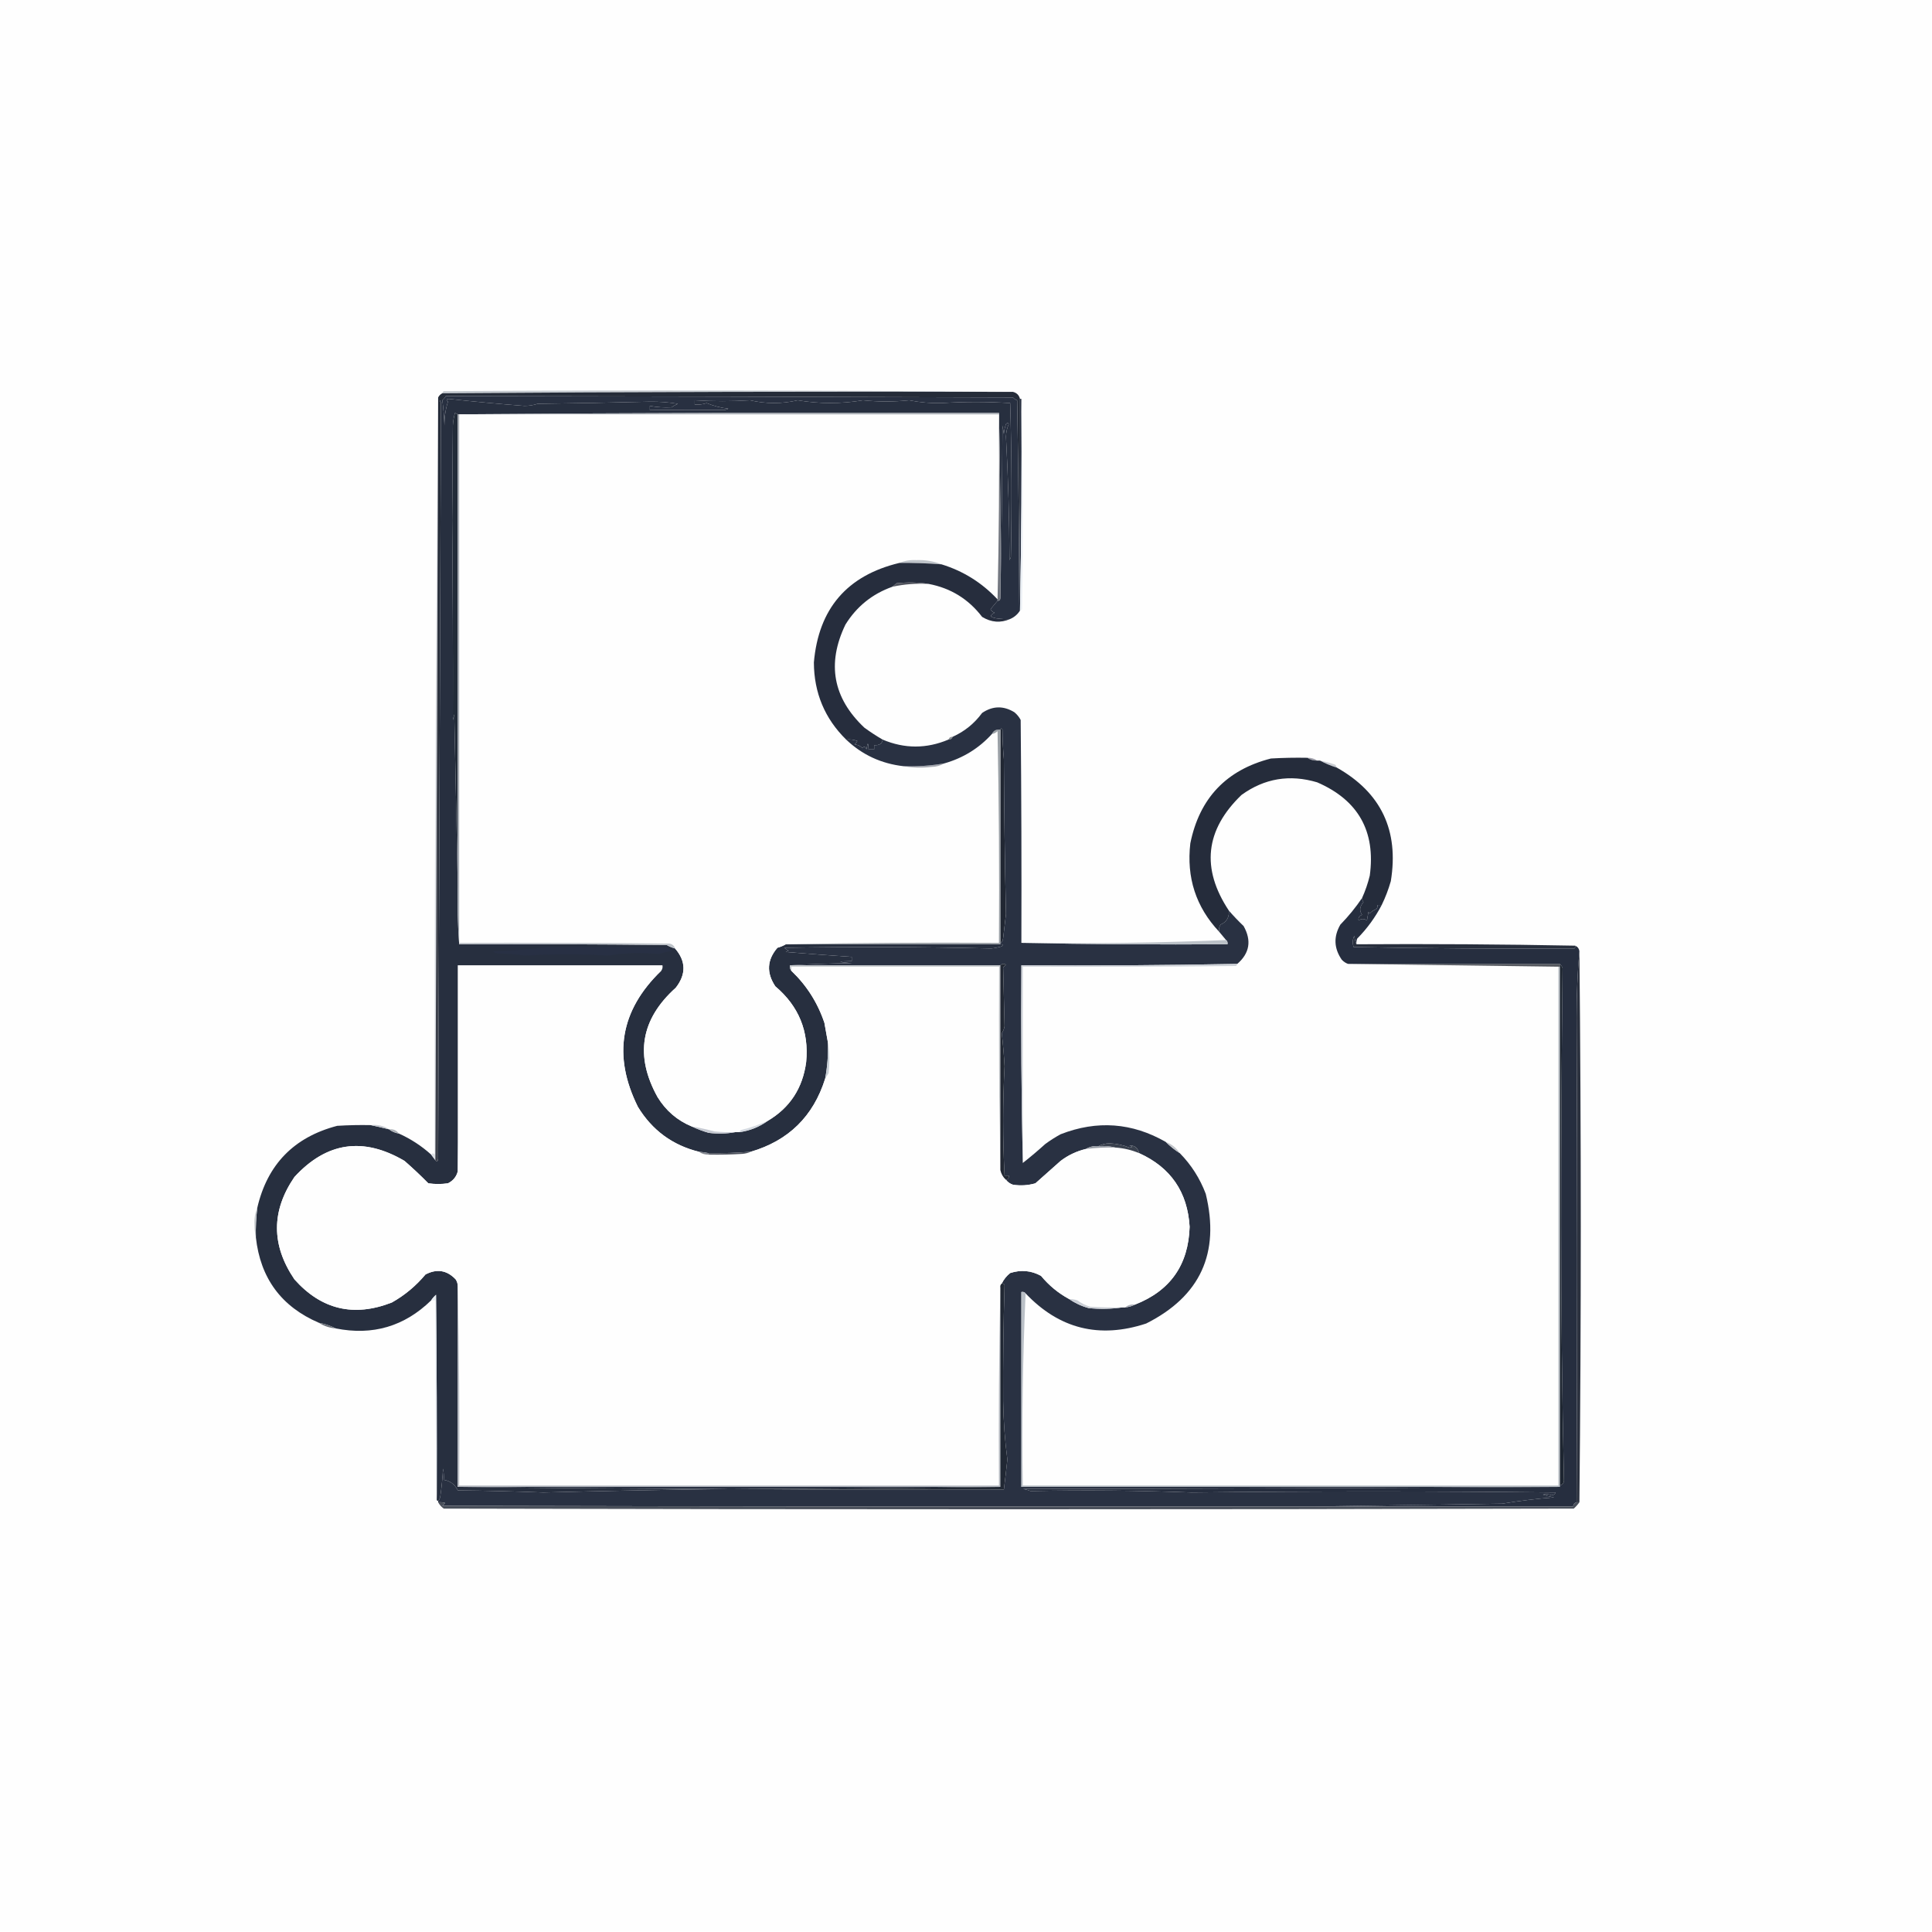
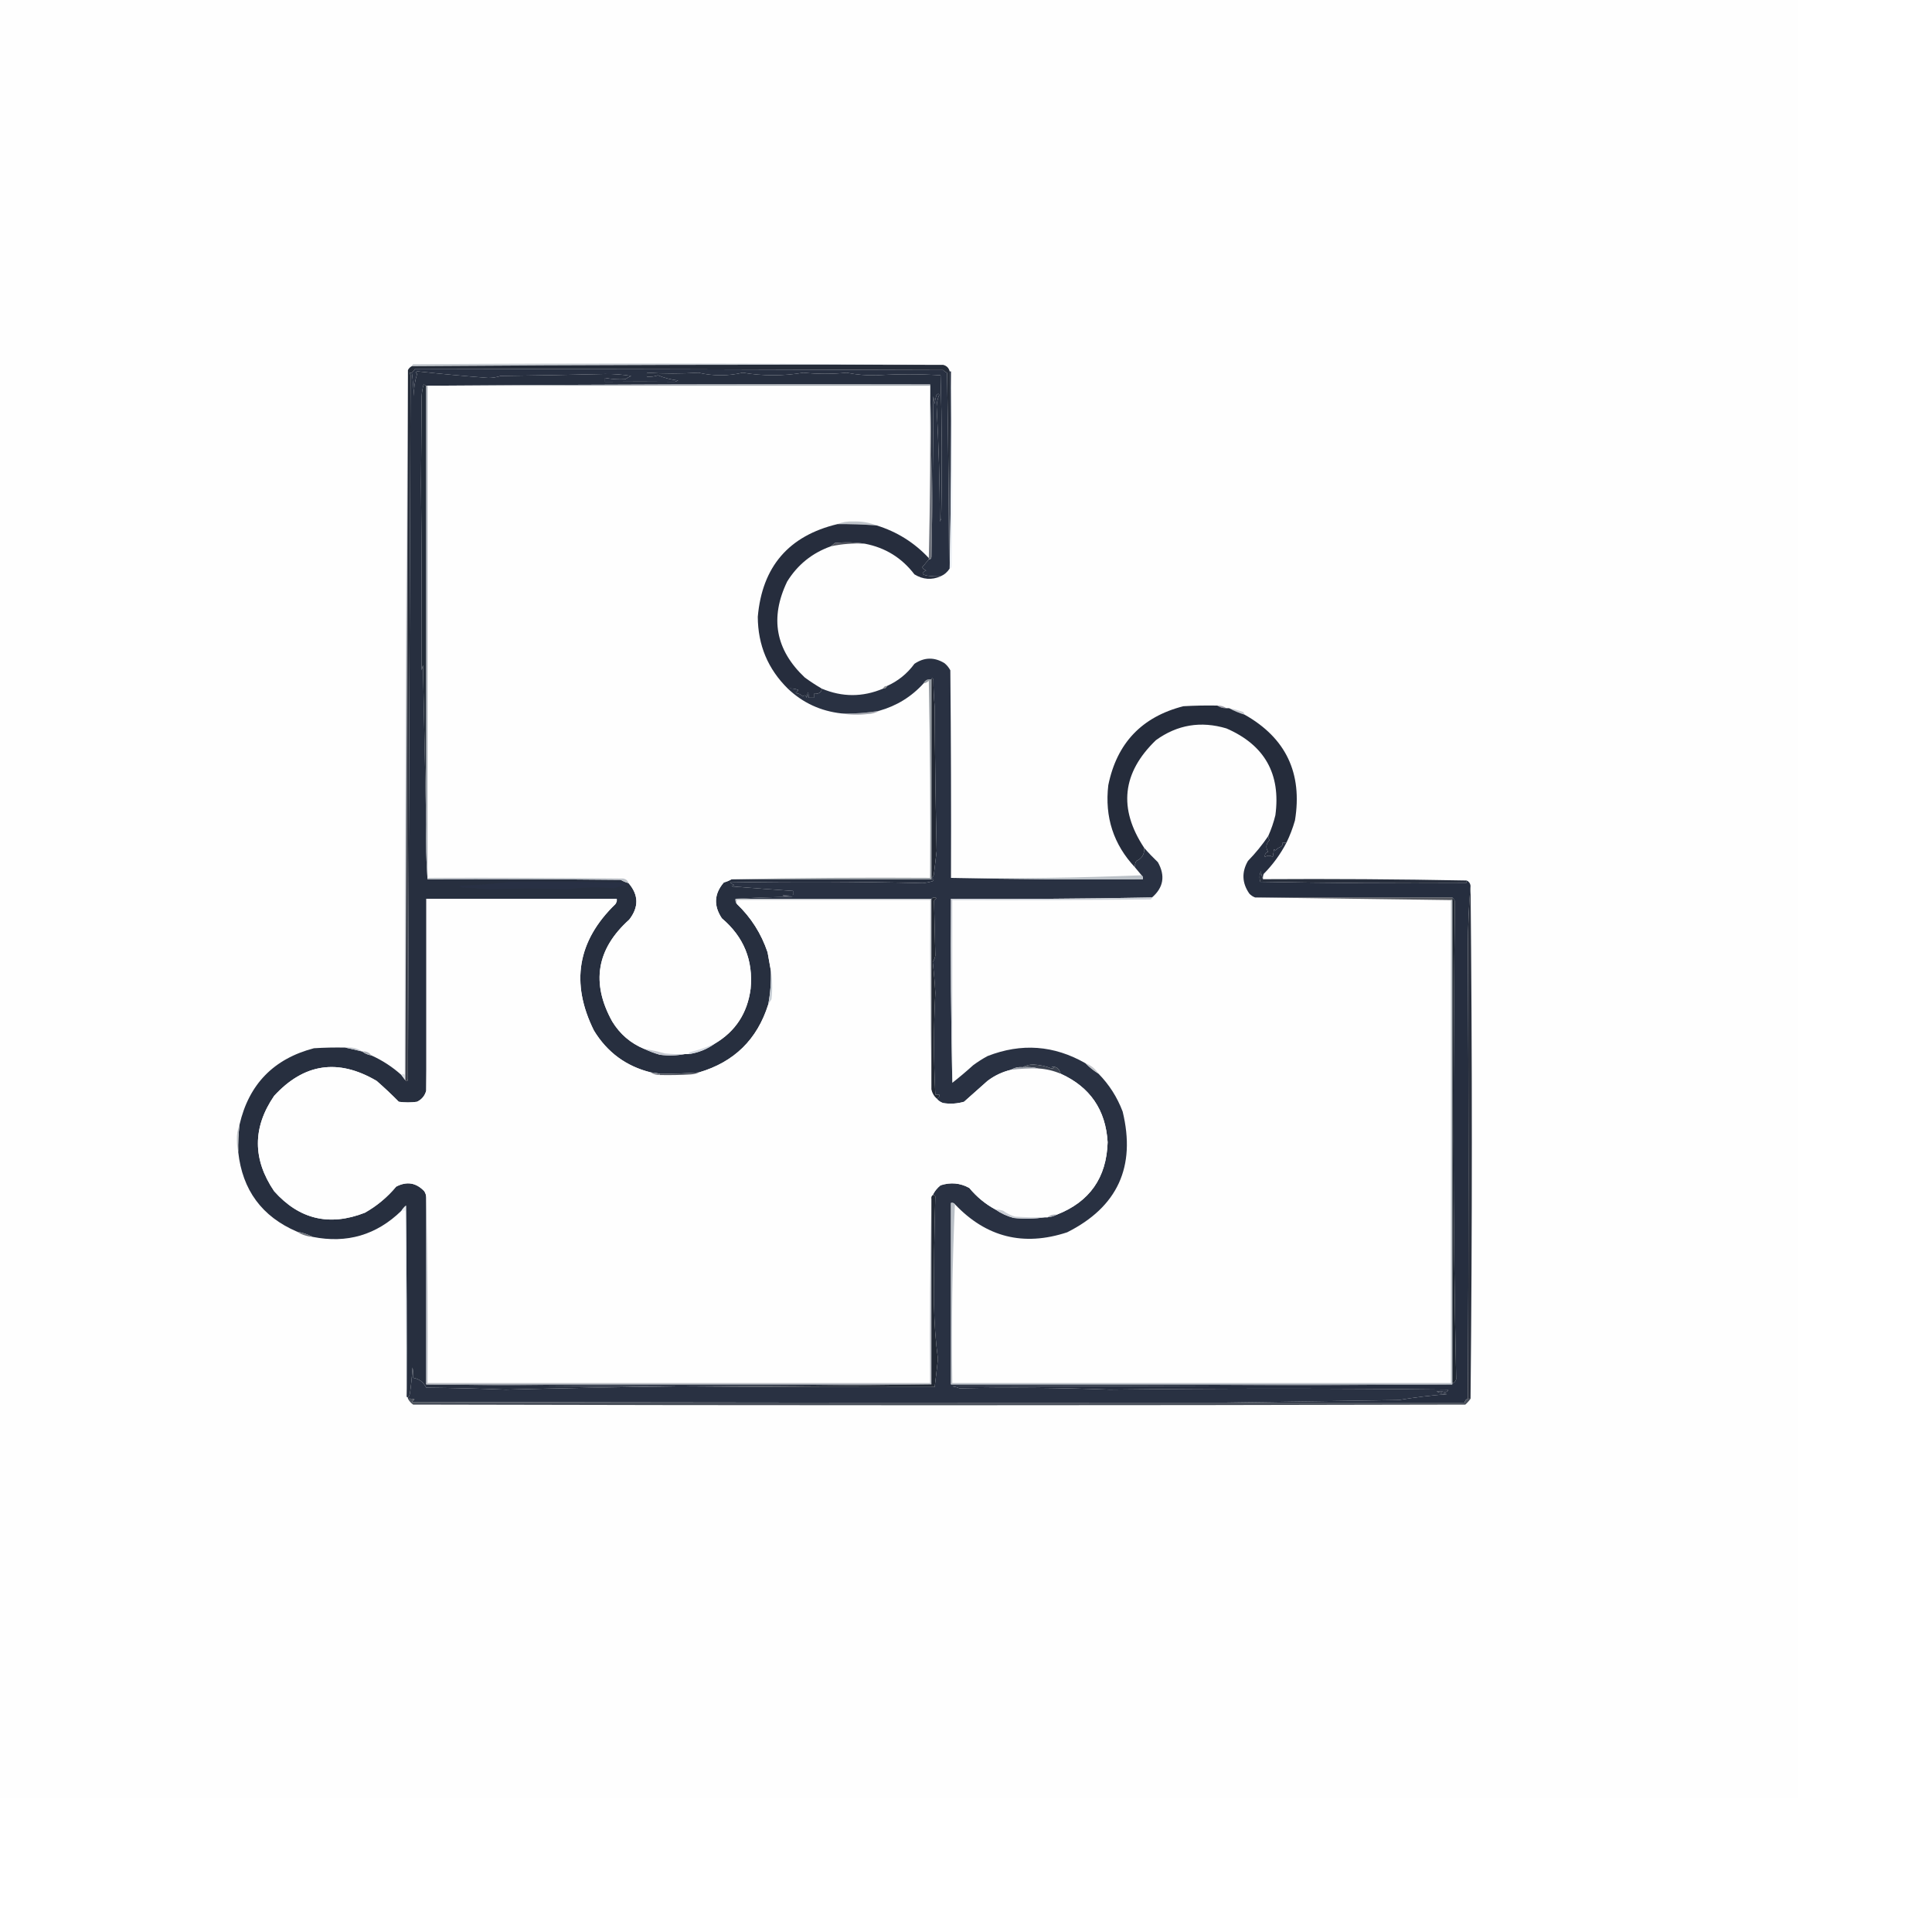
- <svg xmlns="http://www.w3.org/2000/svg" version="1.1" width="1378px" height="1378px" style="shape-rendering:geometricPrecision; text-rendering:geometricPrecision; image-rendering:optimizeQuality; fill-rule:evenodd; clip-rule:evenodd">
+ <svg xmlns="http://www.w3.org/2000/svg" version="1.1" viewBox="0 0 1480 1480" width="1480px" height="1480px" style="shape-rendering:geometricPrecision; text-rendering:geometricPrecision; image-rendering:optimizeQuality; fill-rule:evenodd; clip-rule:evenodd">
  <g>
    <path style="opacity:1" fill="#fefefe" d="M -0.5,-0.5 C 458.833,-0.5 918.167,-0.5 1377.5,-0.5C 1377.5,458.833 1377.5,918.167 1377.5,1377.5C 918.167,1377.5 458.833,1377.5 -0.5,1377.5C -0.5,918.167 -0.5,458.833 -0.5,-0.5 Z" />
  </g>
  <g>
    <path style="opacity:1" fill="#c5cad0" d="M 722.5,279.5 C 586.793,279.17 451.126,279.503 315.5,280.5C 315.611,279.883 315.944,279.383 316.5,279C 452.001,278.167 587.334,278.334 722.5,279.5 Z" />
  </g>
  <g>
    <path style="opacity:1" fill="#252c39" d="M 722.5,279.5 C 725.189,280.189 726.856,281.856 727.5,284.5C 727.667,333.834 727.5,383.168 727,432.5C 726.833,383.497 726.333,334.497 725.5,285.5C 724.328,285.081 723.328,284.415 722.5,283.5C 587.45,283.024 452.617,282.69 318,282.5C 317.302,283.691 316.469,284.691 315.5,285.5C 313.621,285.393 313.288,285.893 314.5,287C 313.834,466.931 313.167,646.764 312.5,826.5C 312.5,645.833 312.5,465.167 312.5,284.5C 312.5,284.167 312.5,283.833 312.5,283.5C 313.167,282.167 314.167,281.167 315.5,280.5C 451.126,279.503 586.793,279.17 722.5,279.5 Z" />
  </g>
  <g>
    <path style="opacity:1" fill="#283041" d="M 727.5,284.5 C 727.833,284.5 728.167,284.5 728.5,284.5C 728.824,334.875 728.491,385.209 727.5,435.5C 725.786,438.213 723.453,440.213 720.5,441.5C 717.15,441.665 713.817,441.498 710.5,441C 705.954,440.19 705.62,438.857 709.5,437C 708.09,436.632 707.09,435.799 706.5,434.5C 708.219,432.456 709.886,430.456 711.5,428.5C 712.833,428.5 713.5,427.833 713.5,426.5C 714.333,385.669 714.833,344.669 715,303.5C 715.333,305.5 715.667,307.5 716,309.5C 716.186,307.1 716.686,304.766 717.5,302.5C 718.396,301.494 719.062,301.494 719.5,302.5C 718.268,305.3 717.601,308.3 717.5,311.5C 719.083,340.808 719.916,370.141 720,399.5C 720.333,398.833 720.667,398.167 721,397.5C 721.75,360.727 721.583,324.06 720.5,287.5C 704.206,286.477 687.873,286.477 671.5,287.5C 663.73,287.686 656.064,287.019 648.5,285.5C 637.536,286.642 626.536,286.642 615.5,285.5C 599.97,288.108 584.47,288.108 569,285.5C 557.662,288.126 546.329,288.126 535,285.5C 521.742,286.341 508.575,286.341 495.5,285.5C 495.5,286.5 495.5,287.5 495.5,288.5C 498.448,288.777 501.281,288.444 504,287.5C 508.947,289.519 514.114,290.853 519.5,291.5C 518.667,291.833 517.833,292.167 517,292.5C 499.203,292.316 481.369,292.316 463.5,292.5C 463.5,291.5 463.5,290.5 463.5,289.5C 468.741,290.469 473.908,290.802 479,290.5C 480.419,289.54 481.919,288.707 483.5,288C 476.896,286.918 470.229,286.418 463.5,286.5C 436.837,287.167 410.17,287.667 383.5,288C 380.425,289.007 377.258,289.507 374,289.5C 355.961,288.123 337.961,286.456 320,284.5C 318.273,284.646 318.106,285.313 319.5,286.5C 317.775,291.95 316.942,297.616 317,303.5C 316.791,297.419 316.291,291.419 315.5,285.5C 316.469,284.691 317.302,283.691 318,282.5C 452.617,282.69 587.45,283.024 722.5,283.5C 723.328,284.415 724.328,285.081 725.5,285.5C 726.333,334.497 726.833,383.497 727,432.5C 727.5,383.168 727.667,333.834 727.5,284.5 Z" />
  </g>
  <g>
    <path style="opacity:1" fill="#272f3f" d="M 713.5,426.5 C 713.832,382.33 713.499,338.33 712.5,294.5C 583.666,294.167 454.999,294.5 326.5,295.5C 325.85,295.196 325.183,294.863 324.5,294.5C 323.679,297.447 323.179,300.447 323,303.5C 322.833,326 322.667,348.5 322.5,371C 322.955,418.363 323.121,465.863 323,513.5C 323.333,512.167 323.667,510.833 324,509.5C 324.791,550.331 325.625,590.998 326.5,631.5C 326.171,645.677 326.504,659.677 327.5,673.5C 376.834,673.333 426.168,673.5 475.5,674C 477.407,675.122 479.407,675.955 481.5,676.5C 489.309,685.559 489.476,694.893 482,704.5C 456.965,726.99 452.631,752.99 469,782.5C 474.927,792.199 483.094,799.199 493.5,803.5C 497.277,805.29 501.277,806.79 505.5,808C 512.014,808.82 518.347,808.653 524.5,807.5C 525.5,807.5 526.5,807.5 527.5,807.5C 534.907,806.456 541.573,803.789 547.5,799.5C 563.367,790.152 572.533,776.152 575,757.5C 577.091,735.679 569.758,717.679 553,703.5C 546.538,693.823 547.038,684.657 554.5,676C 556.641,675.427 558.641,674.594 560.5,673.5C 611.5,673.5 662.5,673.5 713.5,673.5C 715.379,673.393 715.712,673.893 714.5,675C 712.047,675.738 709.547,676.238 707,676.5C 657.847,675.35 608.68,675.183 559.5,676C 560.328,676.915 561.328,677.581 562.5,678C 561.833,678.333 561.167,678.667 560.5,679C 576.17,680.28 591.837,681.447 607.5,682.5C 607.5,683.5 607.5,684.5 607.5,685.5C 596.854,685.671 596.854,686.171 607.5,687C 592.661,687.169 577.994,687.669 563.5,688.5C 563.232,690.099 563.566,691.432 564.5,692.5C 575.345,702.841 583.178,715.174 588,729.5C 588.837,734.18 589.671,738.846 590.5,743.5C 590.809,752.257 590.142,760.924 588.5,769.5C 580.093,796.24 562.427,813.573 535.5,821.5C 525.521,822.296 515.521,822.629 505.5,822.5C 503.194,822.007 500.861,821.674 498.5,821.5C 479.666,816.823 465.166,806.156 455,789.5C 436.868,753.009 442.368,720.675 471.5,692.5C 472.434,691.432 472.768,690.099 472.5,688.5C 423.833,688.5 375.167,688.5 326.5,688.5C 326.5,737.5 326.5,786.5 326.5,835.5C 325.476,839.362 323.143,842.195 319.5,844C 314.833,844.667 310.167,844.667 305.5,844C 300.057,838.47 294.391,833.137 288.5,828C 259.078,810.714 232.911,814.548 210,839.5C 193.433,863.725 193.433,888.058 210,912.5C 229.221,934.096 252.388,939.596 279.5,929C 288.67,923.838 296.67,917.171 303.5,909C 311.613,904.787 318.779,905.954 325,912.5C 326.009,914.025 326.509,915.692 326.5,917.5C 326.5,965.167 326.5,1012.83 326.5,1060.5C 390.665,1061.33 454.999,1061.83 519.5,1062C 475.487,1062.54 431.487,1063.38 387.5,1064.5C 367.18,1063.71 346.847,1063.21 326.5,1063C 324.418,1058.74 321.085,1056.24 316.5,1055.5C 316.664,1052.81 316.497,1050.15 316,1047.5C 315.639,1054.2 314.972,1060.87 314,1067.5C 313.768,1068.74 313.268,1069.74 312.5,1070.5C 311.833,1070.5 311.5,1070.17 311.5,1069.5C 311.667,1020.83 311.5,972.166 311,923.5C 309.624,924.705 308.458,926.038 307.5,927.5C 288.427,946.077 265.76,952.744 239.5,947.5C 235.767,945.589 231.767,944.256 227.5,943.5C 200.679,931.997 185.679,911.663 182.5,882.5C 182.326,875.465 182.659,868.465 183.5,861.5C 190.651,830.566 209.651,811.066 240.5,803C 248.493,802.5 256.493,802.334 264.5,802.5C 268.755,803.402 273.089,804.402 277.5,805.5C 279.509,807.065 281.843,808.065 284.5,808.5C 292.977,812.32 300.643,817.32 307.5,823.5C 308.5,824.833 309.5,826.167 310.5,827.5C 311.623,828.757 312.289,828.424 312.5,826.5C 313.167,646.764 313.834,466.931 314.5,287C 313.288,285.893 313.621,285.393 315.5,285.5C 316.291,291.419 316.791,297.419 317,303.5C 316.942,297.616 317.775,291.95 319.5,286.5C 318.106,285.313 318.273,284.646 320,284.5C 337.961,286.456 355.961,288.123 374,289.5C 377.258,289.507 380.425,289.007 383.5,288C 410.17,287.667 436.837,287.167 463.5,286.5C 470.229,286.418 476.896,286.918 483.5,288C 481.919,288.707 480.419,289.54 479,290.5C 473.908,290.802 468.741,290.469 463.5,289.5C 463.5,290.5 463.5,291.5 463.5,292.5C 481.369,292.316 499.203,292.316 517,292.5C 517.833,292.167 518.667,291.833 519.5,291.5C 514.114,290.853 508.947,289.519 504,287.5C 501.281,288.444 498.448,288.777 495.5,288.5C 495.5,287.5 495.5,286.5 495.5,285.5C 508.575,286.341 521.742,286.341 535,285.5C 546.329,288.126 557.662,288.126 569,285.5C 584.47,288.108 599.97,288.108 615.5,285.5C 626.536,286.642 637.536,286.642 648.5,285.5C 656.064,287.019 663.73,287.686 671.5,287.5C 687.873,286.477 704.206,286.477 720.5,287.5C 721.583,324.06 721.75,360.727 721,397.5C 720.667,398.167 720.333,398.833 720,399.5C 719.916,370.141 719.083,340.808 717.5,311.5C 717.601,308.3 718.268,305.3 719.5,302.5C 719.062,301.494 718.396,301.494 717.5,302.5C 716.686,304.766 716.186,307.1 716,309.5C 715.667,307.5 715.333,305.5 715,303.5C 714.833,344.669 714.333,385.669 713.5,426.5 Z" />
  </g>
  <g>
    <path style="opacity:1" fill="#fefefe" d="M 712.5,295.5 C 712.832,339.67 712.499,383.67 711.5,427.5C 700.342,415.593 687.009,407.259 671.5,402.5C 665.84,400.239 659.84,399.239 653.5,399.5C 649.203,399.278 645.203,399.945 641.5,401.5C 604.172,410.452 583.839,434.118 580.5,472.5C 580.6,494.169 588.267,512.503 603.5,527.5C 614.941,538.384 628.608,544.717 644.5,546.5C 650.987,547.654 657.654,547.821 664.5,547C 667.851,546.943 670.851,546.109 673.5,544.5C 686.937,540.695 698.27,533.695 707.5,523.5C 709.044,523.297 710.378,522.63 711.5,521.5C 712.5,571.829 712.833,622.162 712.5,672.5C 661.664,672.168 610.997,672.501 560.5,673.5C 558.641,674.594 556.641,675.427 554.5,676C 547.038,684.657 546.538,693.823 553,703.5C 569.758,717.679 577.091,735.679 575,757.5C 572.533,776.152 563.367,790.152 547.5,799.5C 541.409,802.204 535.076,804.371 528.5,806C 527.944,806.383 527.611,806.883 527.5,807.5C 526.5,807.5 525.5,807.5 524.5,807.5C 519.489,807.666 514.489,807.499 509.5,807C 504.239,805.538 498.906,804.372 493.5,803.5C 483.094,799.199 474.927,792.199 469,782.5C 452.631,752.99 456.965,726.99 482,704.5C 489.476,694.893 489.309,685.559 481.5,676.5C 480.884,674.583 479.55,673.416 477.5,673C 427.501,672.5 377.501,672.333 327.5,672.5C 327.5,546.833 327.5,421.167 327.5,295.5C 455.833,295.5 584.167,295.5 712.5,295.5 Z" />
  </g>
  <g>
    <path style="opacity:1" fill="#71757e" d="M 712.5,294.5 C 713.499,338.33 713.832,382.33 713.5,426.5C 713.5,427.833 712.833,428.5 711.5,428.5C 711.5,428.167 711.5,427.833 711.5,427.5C 712.499,383.67 712.832,339.67 712.5,295.5C 712.5,295.167 712.5,294.833 712.5,294.5 Z" />
  </g>
  <g>
    <path style="opacity:1" fill="#dcdfe4" d="M 312.5,283.5 C 312.5,283.833 312.5,284.167 312.5,284.5C 311.833,465.5 311.167,646.5 310.5,827.5C 309.5,826.167 308.5,824.833 307.5,823.5C 308.397,822.402 309.23,822.402 310,823.5C 309.834,643.164 310.668,463.164 312.5,283.5 Z" />
  </g>
  <g>
    <path style="opacity:1" fill="#3b3f4a" d="M 312.5,284.5 C 312.5,465.167 312.5,645.833 312.5,826.5C 312.289,828.424 311.623,828.757 310.5,827.5C 311.167,646.5 311.833,465.5 312.5,284.5 Z" />
  </g>
  <g>
    <path style="opacity:1" fill="#232c39" d="M 326.5,295.5 C 326.5,407.5 326.5,519.5 326.5,631.5C 325.625,590.998 324.791,550.331 324,509.5C 323.667,510.833 323.333,512.167 323,513.5C 323.121,465.863 322.955,418.363 322.5,371C 322.667,348.5 322.833,326 323,303.5C 323.179,300.447 323.679,297.447 324.5,294.5C 325.183,294.863 325.85,295.196 326.5,295.5 Z" />
  </g>
  <g>
    <path style="opacity:1" fill="#bfc4ca" d="M 671.5,402.5 C 661.518,401.743 651.518,401.41 641.5,401.5C 645.203,399.945 649.203,399.278 653.5,399.5C 659.84,399.239 665.84,400.239 671.5,402.5 Z" />
  </g>
  <g>
    <path style="opacity:1" fill="#ecf0f5" d="M 728.5,284.5 C 729.665,334.332 729.832,384.332 729,434.5C 728.617,435.056 728.117,435.389 727.5,435.5C 728.491,385.209 728.824,334.875 728.5,284.5 Z" />
  </g>
  <g>
    <path style="opacity:1" fill="#262d3d" d="M 641.5,401.5 C 651.518,401.41 661.518,401.743 671.5,402.5C 687.009,407.259 700.342,415.593 711.5,427.5C 711.5,427.833 711.5,428.167 711.5,428.5C 709.886,430.456 708.219,432.456 706.5,434.5C 707.09,435.799 708.09,436.632 709.5,437C 705.62,438.857 705.954,440.19 710.5,441C 713.817,441.498 717.15,441.665 720.5,441.5C 713.7,444.475 707.033,443.975 700.5,440C 690.827,427.33 678.16,419.497 662.5,416.5C 655.011,415.344 647.345,415.178 639.5,416C 638.429,416.852 637.429,417.685 636.5,418.5C 622.176,423.579 611.009,432.579 603,445.5C 589.593,473.357 594.093,497.857 616.5,519C 620.739,522.09 625.072,524.923 629.5,527.5C 629.302,530.374 627.302,531.707 623.5,531.5C 623.5,532.5 623.5,533.5 623.5,534.5C 622.167,534.5 620.833,534.5 619.5,534.5C 619.318,529.206 618.818,529.206 618,534.5C 617.395,532.519 616.395,532.185 615,533.5C 613.56,531.954 611.727,531.121 609.5,531C 610.357,530.311 611.023,529.478 611.5,528.5C 608.914,527.52 606.247,527.187 603.5,527.5C 588.267,512.503 580.6,494.169 580.5,472.5C 583.839,434.118 604.172,410.452 641.5,401.5 Z" />
  </g>
  <g>
    <path style="opacity:1" fill="#4f525c" d="M 662.5,416.5 C 653.68,415.998 645.014,416.664 636.5,418.5C 637.429,417.685 638.429,416.852 639.5,416C 647.345,415.178 655.011,415.344 662.5,416.5 Z" />
  </g>
  <g>
    <path style="opacity:1" fill="#8b8e93" d="M 679.5,525.5 C 679.027,526.906 678.027,527.573 676.5,527.5C 676.973,526.094 677.973,525.427 679.5,525.5 Z" />
  </g>
  <g>
    <path style="opacity:1" fill="#a6abb2" d="M 712.5,294.5 C 712.5,294.833 712.5,295.167 712.5,295.5C 584.167,295.5 455.833,295.5 327.5,295.5C 327.5,421.167 327.5,546.833 327.5,672.5C 327.5,672.833 327.5,673.167 327.5,673.5C 326.504,659.677 326.171,645.677 326.5,631.5C 326.5,519.5 326.5,407.5 326.5,295.5C 454.999,294.5 583.666,294.167 712.5,294.5 Z" />
  </g>
  <g>
    <path style="opacity:1" fill="#9d9da8" d="M 932.5,540.5 C 935.152,540.41 937.485,541.076 939.5,542.5C 936.848,542.59 934.515,541.924 932.5,540.5 Z" />
  </g>
  <g>
    <path style="opacity:1" fill="#c9ccd2" d="M 941.5,542.5 C 945.226,543.191 948.893,544.191 952.5,545.5C 952.863,546.183 953.196,546.85 953.5,547.5C 949.261,546.204 945.261,544.538 941.5,542.5 Z" />
  </g>
  <g>
    <path style="opacity:1" fill="#a4a7af" d="M 673.5,544.5 C 670.851,546.109 667.851,546.943 664.5,547C 657.654,547.821 650.987,547.654 644.5,546.5C 654.248,546.812 663.915,546.145 673.5,544.5 Z" />
  </g>
  <g>
    <path style="opacity:1" fill="#fefefe" d="M 971.5,640.5 C 966.954,647.225 961.788,653.558 956,659.5C 951.073,668.04 951.406,676.373 957,684.5C 958.271,685.883 959.771,686.883 961.5,687.5C 1011.5,688.167 1061.5,688.833 1111.5,689.5C 1111.5,812.833 1111.5,936.167 1111.5,1059.5C 984.167,1059.5 856.833,1059.5 729.5,1059.5C 728.838,1013.49 729.505,967.821 731.5,922.5C 755.462,947.824 784.129,954.991 817.5,944C 856.118,924.588 870.285,893.754 860,851.5C 855.832,840.482 849.665,830.816 841.5,822.5C 839.037,818.7 835.704,816.033 831.5,814.5C 807.449,800.708 782.449,798.875 756.5,809C 752.664,811.084 748.997,813.417 745.5,816C 740.274,820.734 734.941,825.234 729.5,829.5C 729.5,782.833 729.5,736.167 729.5,689.5C 780.168,689.667 830.834,689.5 881.5,689C 882.056,688.617 882.389,688.117 882.5,687.5C 891.308,679.879 892.808,670.879 887,660.5C 883.268,656.938 879.768,653.271 876.5,649.5C 856.579,619.456 859.579,591.956 885.5,567C 901.884,555.156 919.884,552.156 939.5,558C 968.771,570.709 981.271,592.875 977,624.5C 975.656,630.033 973.823,635.366 971.5,640.5 Z" />
  </g>
  <g>
    <path style="opacity:1" fill="#212733" d="M 713.5,672.5 C 713.5,621.833 713.5,571.167 713.5,520.5C 713.81,519.262 714.31,519.262 715,520.5C 715.053,527.34 715.386,534.34 716,541.5C 716.189,578.347 716.689,615.181 717.5,652C 716.833,657.667 716.167,663.333 715.5,669C 715.392,670.681 714.725,671.848 713.5,672.5 Z" />
  </g>
  <g>
    <path style="opacity:1" fill="#252c3b" d="M 932.5,540.5 C 934.515,541.924 936.848,542.59 939.5,542.5C 940.167,542.5 940.833,542.5 941.5,542.5C 945.261,544.538 949.261,546.204 953.5,547.5C 985.071,565.316 997.904,592.316 992,628.5C 990.316,634.391 988.149,640.057 985.5,645.5C 984.5,645.5 983.5,645.5 982.5,645.5C 982.719,646.675 982.386,647.675 981.5,648.5C 979.742,649.128 978.242,650.128 977,651.5C 976.667,651.167 976.333,650.833 976,650.5C 975.667,652.5 975.333,654.5 975,656.5C 973,655.167 971,655.167 969,656.5C 968.691,654.609 969.525,653.275 971.5,652.5C 969.43,649.486 969.764,646.486 972.5,643.5C 971.873,642.583 971.539,641.583 971.5,640.5C 973.823,635.366 975.656,630.033 977,624.5C 981.271,592.875 968.771,570.709 939.5,558C 919.884,552.156 901.884,555.156 885.5,567C 859.579,591.956 856.579,619.456 876.5,649.5C 876.815,654.335 874.815,657.668 870.5,659.5C 869.548,661.045 869.215,662.712 869.5,664.5C 853,646.899 846.167,625.899 849,601.5C 855.531,569.303 874.698,549.136 906.5,541C 915.16,540.5 923.827,540.334 932.5,540.5 Z" />
  </g>
  <g>
    <path style="opacity:1" fill="#999fa5" d="M 713.5,520.5 C 713.5,571.167 713.5,621.833 713.5,672.5C 713.5,672.833 713.5,673.167 713.5,673.5C 662.5,673.5 611.5,673.5 560.5,673.5C 610.997,672.501 661.664,672.168 712.5,672.5C 712.833,622.162 712.5,571.829 711.5,521.5C 710.378,522.63 709.044,523.297 707.5,523.5C 708.687,521.025 710.687,520.025 713.5,520.5 Z" />
  </g>
  <g>
    <path style="opacity:1" fill="#293142" d="M 728.5,672.5 C 777.33,673.499 826.33,673.832 875.5,673.5C 875.737,672.209 875.404,671.209 874.5,670.5C 872.833,668.5 871.167,666.5 869.5,664.5C 869.215,662.712 869.548,661.045 870.5,659.5C 874.815,657.668 876.815,654.335 876.5,649.5C 879.768,653.271 883.268,656.938 887,660.5C 892.808,670.879 891.308,679.879 882.5,687.5C 831.209,688.491 779.875,688.824 728.5,688.5C 728.168,735.67 728.501,782.67 729.5,829.5C 734.941,825.234 740.274,820.734 745.5,816C 748.997,813.417 752.664,811.084 756.5,809C 782.449,798.875 807.449,800.708 831.5,814.5C 834.539,817.54 837.873,820.206 841.5,822.5C 849.665,830.816 855.832,840.482 860,851.5C 870.285,893.754 856.118,924.588 817.5,944C 784.129,954.991 755.462,947.824 731.5,922.5C 730.791,921.596 729.791,921.263 728.5,921.5C 728.5,967.833 728.5,1014.17 728.5,1060.5C 856.5,1060.5 984.5,1060.5 1112.5,1060.5C 985.001,1061.33 857.334,1061.83 729.5,1062C 731.433,1062.25 733.266,1062.75 735,1063.5C 773.272,1062.71 811.605,1063.05 850,1064.5C 936.43,1063.53 1022.93,1063.53 1109.5,1064.5C 1109,1065.88 1108,1066.55 1106.5,1066.5C 1104.53,1065.67 1102.53,1065.5 1100.5,1066C 1103.1,1066.92 1105.77,1067.59 1108.5,1068C 1096.09,1068.96 1083.75,1070.46 1071.5,1072.5C 1026.67,1073.17 982.002,1073.83 937.5,1074.5C 729.95,1074.66 522.616,1074.5 315.5,1074C 316.167,1073.33 316.833,1072.67 317.5,1072C 315.866,1071.51 314.199,1071.34 312.5,1071.5C 312.5,1071.17 312.5,1070.83 312.5,1070.5C 313.268,1069.74 313.768,1068.74 314,1067.5C 314.972,1060.87 315.639,1054.2 316,1047.5C 316.497,1050.15 316.664,1052.81 316.5,1055.5C 321.085,1056.24 324.418,1058.74 326.5,1063C 346.847,1063.21 367.18,1063.71 387.5,1064.5C 431.487,1063.38 475.487,1062.54 519.5,1062C 454.999,1061.83 390.665,1061.33 326.5,1060.5C 455.5,1060.5 584.5,1060.5 713.5,1060.5C 650.335,1061.33 587.001,1061.83 523.5,1062C 587.873,1062.49 652.04,1062.66 716,1062.5C 716.877,1055.52 717.711,1048.35 718.5,1041C 716.699,1027.3 715.699,1013.47 715.5,999.5C 715.341,971.706 715.674,944.04 716.5,916.5C 716.043,915.702 715.376,915.369 714.5,915.5C 715.882,912.606 717.882,910.106 720.5,908C 728.193,905.514 735.527,906.181 742.5,910C 748.186,916.868 754.853,922.368 762.5,926.5C 766.715,929.438 771.382,931.605 776.5,933C 784.677,933.823 792.677,933.656 800.5,932.5C 801.167,932.5 801.833,932.5 802.5,932.5C 805.067,932.279 807.401,931.612 809.5,930.5C 834.672,920.685 847.672,902.185 848.5,875C 847.027,850.205 835.027,832.705 812.5,822.5C 811.569,818.718 809.236,816.885 805.5,817C 808.063,817.763 808.063,818.263 805.5,818.5C 801.024,816.689 796.357,815.689 791.5,815.5C 788.41,815.522 785.743,816.188 783.5,817.5C 780.171,817.215 777.171,817.882 774.5,819.5C 767.899,821.088 761.899,823.921 756.5,828C 750.5,833.333 744.5,838.667 738.5,844C 733.254,845.506 727.921,845.839 722.5,845C 720.416,844.303 718.749,843.136 717.5,841.5C 719.048,841.179 719.715,840.179 719.5,838.5C 718.5,838.5 717.5,838.5 716.5,838.5C 715.167,812.506 715.167,786.506 716.5,760.5C 716.076,752.631 715.409,744.798 714.5,737C 715.507,735.48 716.173,733.813 716.5,732C 716.125,717.922 715.792,703.922 715.5,690C 716.167,689.333 716.833,688.667 717.5,688C 715.934,687.235 714.601,687.402 713.5,688.5C 663.5,688.5 613.5,688.5 563.5,688.5C 577.994,687.669 592.661,687.169 607.5,687C 596.854,686.171 596.854,685.671 607.5,685.5C 607.5,684.5 607.5,683.5 607.5,682.5C 591.837,681.447 576.17,680.28 560.5,679C 561.167,678.667 561.833,678.333 562.5,678C 561.328,677.581 560.328,676.915 559.5,676C 608.68,675.183 657.847,675.35 707,676.5C 709.547,676.238 712.047,675.738 714.5,675C 715.712,673.893 715.379,673.393 713.5,673.5C 713.5,673.167 713.5,672.833 713.5,672.5C 714.725,671.848 715.392,670.681 715.5,669C 716.167,663.333 716.833,657.667 717.5,652C 716.689,615.181 716.189,578.347 716,541.5C 715.386,534.34 715.053,527.34 715,520.5C 714.31,519.262 713.81,519.262 713.5,520.5C 710.687,520.025 708.687,521.025 707.5,523.5C 698.27,533.695 686.937,540.695 673.5,544.5C 663.915,546.145 654.248,546.812 644.5,546.5C 628.608,544.717 614.941,538.384 603.5,527.5C 606.247,527.187 608.914,527.52 611.5,528.5C 611.023,529.478 610.357,530.311 609.5,531C 611.727,531.121 613.56,531.954 615,533.5C 616.395,532.185 617.395,532.519 618,534.5C 618.818,529.206 619.318,529.206 619.5,534.5C 620.833,534.5 622.167,534.5 623.5,534.5C 623.5,533.5 623.5,532.5 623.5,531.5C 627.302,531.707 629.302,530.374 629.5,527.5C 645.165,534.119 660.832,534.119 676.5,527.5C 678.027,527.573 679.027,526.906 679.5,525.5C 687.953,521.722 694.953,516.056 700.5,508.5C 708.039,503.414 715.706,503.247 723.5,508C 725.378,509.543 726.878,511.376 728,513.5C 728.5,566.499 728.667,619.499 728.5,672.5 Z" />
  </g>
  <g>
    <path style="opacity:1" fill="#bec3c9" d="M 327.5,673.5 C 327.5,673.167 327.5,672.833 327.5,672.5C 377.501,672.333 427.501,672.5 477.5,673C 479.55,673.416 480.884,674.583 481.5,676.5C 479.407,675.955 477.407,675.122 475.5,674C 426.168,673.5 376.834,673.333 327.5,673.5 Z" />
  </g>
  <g>
    <path style="opacity:1" fill="#bbc1c7" d="M 874.5,670.5 C 875.404,671.209 875.737,672.209 875.5,673.5C 826.33,673.832 777.33,673.499 728.5,672.5C 777.511,673.162 826.178,672.495 874.5,670.5 Z" />
  </g>
  <g>
    <path style="opacity:1" fill="#282f3d" d="M 967.5,673.5 C 1019.57,673.171 1071.57,673.505 1123.5,674.5C 1123.63,675.239 1123.46,675.906 1123,676.5C 1070.61,676.804 1018.11,676.471 965.5,675.5C 964.539,672.672 964.705,670.005 966,667.5C 966.191,669.708 966.691,671.708 967.5,673.5 Z" />
  </g>
  <g>
    <path style="opacity:1" fill="#283044" d="M 390.5,675.5 C 418.835,675.333 447.169,675.5 475.5,676C 477.002,676.583 478.335,677.416 479.5,678.5C 476.862,678.461 473.695,679.127 470,680.5C 457.973,679.316 445.973,679.649 434,681.5C 414.103,680.412 394.27,680.412 374.5,681.5C 367.883,680.704 361.217,680.204 354.5,680C 353.376,679.751 352.376,679.251 351.5,678.5C 364.579,678.163 377.579,677.163 390.5,675.5 Z" />
  </g>
  <g>
    <path style="opacity:1" fill="#55585f" d="M 961.5,687.5 C 1011.83,687.5 1062.17,687.5 1112.5,687.5C 1112.5,688.167 1112.5,688.833 1112.5,689.5C 1112.17,689.5 1111.83,689.5 1111.5,689.5C 1061.5,688.833 1011.5,688.167 961.5,687.5 Z" />
  </g>
  <g>
    <path style="opacity:1" fill="#b9bdc3" d="M 471.5,692.5 C 471.5,691.5 471.5,690.5 471.5,689.5C 423.5,689.5 375.5,689.5 327.5,689.5C 327.832,738.336 327.499,787.003 326.5,835.5C 327.499,787.003 327.832,738.336 327.5,689.5C 375.5,689.5 423.5,689.5 471.5,689.5C 471.5,690.5 471.5,691.5 471.5,692.5 Z" />
  </g>
  <g>
    <path style="opacity:1" fill="#c1c5c9" d="M 563.5,688.5 C 613.5,688.5 663.5,688.5 713.5,688.5C 713.5,737.167 713.5,785.833 713.5,834.5C 712.501,786.336 712.168,738.003 712.5,689.5C 663.167,689.5 613.833,689.5 564.5,689.5C 564.5,690.5 564.5,691.5 564.5,692.5C 563.566,691.432 563.232,690.099 563.5,688.5 Z" />
  </g>
  <g>
    <path style="opacity:1" fill="#fefefe" d="M 471.5,692.5 C 442.368,720.675 436.868,753.009 455,789.5C 465.166,806.156 479.666,816.823 498.5,821.5C 500.515,822.924 502.848,823.59 505.5,823.5C 513.507,823.666 521.507,823.5 529.5,823C 531.708,822.809 533.708,822.309 535.5,821.5C 562.427,813.573 580.093,796.24 588.5,769.5C 589.232,768.192 590.066,766.858 591,765.5C 591.822,757.988 591.655,750.655 590.5,743.5C 589.671,738.846 588.837,734.18 588,729.5C 583.178,715.174 575.345,702.841 564.5,692.5C 564.5,691.5 564.5,690.5 564.5,689.5C 613.833,689.5 663.167,689.5 712.5,689.5C 712.168,738.003 712.501,786.336 713.5,834.5C 714.089,837.276 715.422,839.61 717.5,841.5C 718.749,843.136 720.416,844.303 722.5,845C 727.921,845.839 733.254,845.506 738.5,844C 744.5,838.667 750.5,833.333 756.5,828C 761.899,823.921 767.899,821.088 774.5,819.5C 781.465,818.659 788.465,818.326 795.5,818.5C 801.416,818.873 807.083,820.207 812.5,822.5C 835.027,832.705 847.027,850.205 848.5,875C 847.672,902.185 834.672,920.685 809.5,930.5C 806.772,930.171 804.438,930.837 802.5,932.5C 801.833,932.5 801.167,932.5 800.5,932.5C 792.826,932.666 785.159,932.5 777.5,932C 774.221,931.027 771.221,929.527 768.5,927.5C 766.547,926.844 764.547,926.511 762.5,926.5C 754.853,922.368 748.186,916.868 742.5,910C 735.527,906.181 728.193,905.514 720.5,908C 717.882,910.106 715.882,912.606 714.5,915.5C 713.596,916.209 713.263,917.209 713.5,918.5C 712.501,965.33 712.168,1012.33 712.5,1059.5C 584.167,1059.5 455.833,1059.5 327.5,1059.5C 327.832,1012 327.499,964.664 326.5,917.5C 326.509,915.692 326.009,914.025 325,912.5C 318.779,905.954 311.613,904.787 303.5,909C 296.67,917.171 288.67,923.838 279.5,929C 252.388,939.596 229.221,934.096 210,912.5C 193.433,888.058 193.433,863.725 210,839.5C 232.911,814.548 259.078,810.714 288.5,828C 294.391,833.137 300.057,838.47 305.5,844C 310.167,844.667 314.833,844.667 319.5,844C 323.143,842.195 325.476,839.362 326.5,835.5C 327.499,787.003 327.832,738.336 327.5,689.5C 375.5,689.5 423.5,689.5 471.5,689.5C 471.5,690.5 471.5,691.5 471.5,692.5 Z" />
  </g>
  <g>
    <path style="opacity:1" fill="#262e3f" d="M 971.5,640.5 C 971.539,641.583 971.873,642.583 972.5,643.5C 969.764,646.486 969.43,649.486 971.5,652.5C 969.525,653.275 968.691,654.609 969,656.5C 971,655.167 973,655.167 975,656.5C 975.333,654.5 975.667,652.5 976,650.5C 976.333,650.833 976.667,651.167 977,651.5C 978.242,650.128 979.742,649.128 981.5,648.5C 982.386,647.675 982.719,646.675 982.5,645.5C 983.5,645.5 984.5,645.5 985.5,645.5C 980.908,654.327 975.075,662.327 968,669.5C 967.51,670.793 967.343,672.127 967.5,673.5C 966.691,671.708 966.191,669.708 966,667.5C 964.705,670.005 964.539,672.672 965.5,675.5C 1018.11,676.471 1070.61,676.804 1123,676.5C 1123.46,675.906 1123.63,675.239 1123.5,674.5C 1125.26,675.262 1126.26,676.596 1126.5,678.5C 1125.17,693.819 1124.5,709.485 1124.5,725.5C 1125.04,841.071 1125.04,956.404 1124.5,1071.5C 1123.07,1071.88 1122.24,1072.88 1122,1074.5C 1060.71,1074.49 999.208,1074.49 937.5,1074.5C 982.002,1073.83 1026.67,1073.17 1071.5,1072.5C 1083.75,1070.46 1096.09,1068.96 1108.5,1068C 1105.77,1067.59 1103.1,1066.92 1100.5,1066C 1102.53,1065.5 1104.53,1065.67 1106.5,1066.5C 1108,1066.55 1109,1065.88 1109.5,1064.5C 1022.93,1063.53 936.43,1063.53 850,1064.5C 811.605,1063.05 773.272,1062.71 735,1063.5C 733.266,1062.75 731.433,1062.25 729.5,1062C 857.334,1061.83 985.001,1061.33 1112.5,1060.5C 1112.5,1060.17 1112.5,1059.83 1112.5,1059.5C 1114.12,1059.21 1115.12,1058.21 1115.5,1056.5C 1114.17,995.642 1113.5,934.642 1113.5,873.5C 1113.5,812.46 1113.84,751.46 1114.5,690.5C 1114.06,689.261 1113.39,688.261 1112.5,687.5C 1062.17,687.5 1011.83,687.5 961.5,687.5C 959.771,686.883 958.271,685.883 957,684.5C 951.406,676.373 951.073,668.04 956,659.5C 961.788,653.558 966.954,647.225 971.5,640.5 Z" />
  </g>
  <g>
    <path style="opacity:1" fill="#cdd1d7" d="M 882.5,687.5 C 882.389,688.117 882.056,688.617 881.5,689C 830.834,689.5 780.168,689.667 729.5,689.5C 729.5,736.167 729.5,782.833 729.5,829.5C 728.501,782.67 728.168,735.67 728.5,688.5C 779.875,688.824 831.209,688.491 882.5,687.5 Z" />
  </g>
  <g>
    <path style="opacity:1" fill="#222833" d="M 717.5,841.5 C 715.422,839.61 714.089,837.276 713.5,834.5C 713.5,785.833 713.5,737.167 713.5,688.5C 714.601,687.402 715.934,687.235 717.5,688C 716.833,688.667 716.167,689.333 715.5,690C 715.792,703.922 716.125,717.922 716.5,732C 716.173,733.813 715.507,735.48 714.5,737C 715.409,744.798 716.076,752.631 716.5,760.5C 715.167,786.506 715.167,812.506 716.5,838.5C 717.5,838.5 718.5,838.5 719.5,838.5C 719.715,840.179 719.048,841.179 717.5,841.5 Z" />
  </g>
  <g>
    <path style="opacity:1" fill="#c7ced5" d="M 590.5,743.5 C 591.655,750.655 591.822,757.988 591,765.5C 590.066,766.858 589.232,768.192 588.5,769.5C 590.142,760.924 590.809,752.257 590.5,743.5 Z" />
  </g>
  <g>
    <path style="opacity:1" fill="#c4c8cf" d="M 264.5,802.5 C 269.312,801.965 273.645,802.965 277.5,805.5C 273.089,804.402 268.755,803.402 264.5,802.5 Z" />
  </g>
  <g>
    <path style="opacity:1" fill="#d4d9e0" d="M 547.5,799.5 C 541.573,803.789 534.907,806.456 527.5,807.5C 527.611,806.883 527.944,806.383 528.5,806C 535.076,804.371 541.409,802.204 547.5,799.5 Z" />
  </g>
  <g>
    <path style="opacity:1" fill="#adb1b7" d="M 277.5,805.5 C 280.491,805.166 282.824,806.166 284.5,808.5C 281.843,808.065 279.509,807.065 277.5,805.5 Z" />
  </g>
  <g>
    <path style="opacity:1" fill="#c5c9d1" d="M 493.5,803.5 C 498.906,804.372 504.239,805.538 509.5,807C 514.489,807.499 519.489,807.666 524.5,807.5C 518.347,808.653 512.014,808.82 505.5,808C 501.277,806.79 497.277,805.29 493.5,803.5 Z" />
  </g>
  <g>
    <path style="opacity:1" fill="#c2c5ca" d="M 831.5,814.5 C 835.704,816.033 839.037,818.7 841.5,822.5C 837.873,820.206 834.539,817.54 831.5,814.5 Z" />
  </g>
  <g>
    <path style="opacity:1" fill="#3a414e" d="M 812.5,822.5 C 807.083,820.207 801.416,818.873 795.5,818.5C 791.702,817.517 787.702,817.183 783.5,817.5C 785.743,816.188 788.41,815.522 791.5,815.5C 796.357,815.689 801.024,816.689 805.5,818.5C 808.063,818.263 808.063,817.763 805.5,817C 809.236,816.885 811.569,818.718 812.5,822.5 Z" />
  </g>
  <g>
    <path style="opacity:1" fill="#959aa3" d="M 783.5,817.5 C 787.702,817.183 791.702,817.517 795.5,818.5C 788.465,818.326 781.465,818.659 774.5,819.5C 777.171,817.882 780.171,817.215 783.5,817.5 Z" />
  </g>
  <g>
    <path style="opacity:1" fill="#82868f" d="M 498.5,821.5 C 500.861,821.674 503.194,822.007 505.5,822.5C 505.5,822.833 505.5,823.167 505.5,823.5C 502.848,823.59 500.515,822.924 498.5,821.5 Z" />
  </g>
  <g>
    <path style="opacity:1" fill="#4c515c" d="M 535.5,821.5 C 533.708,822.309 531.708,822.809 529.5,823C 521.507,823.5 513.507,823.666 505.5,823.5C 505.5,823.167 505.5,822.833 505.5,822.5C 515.521,822.629 525.521,822.296 535.5,821.5 Z" />
  </g>
  <g>
    <path style="opacity:1" fill="#1e2631" d="M 1112.5,687.5 C 1113.39,688.261 1114.06,689.261 1114.5,690.5C 1113.84,751.46 1113.5,812.46 1113.5,873.5C 1113.5,934.642 1114.17,995.642 1115.5,1056.5C 1115.12,1058.21 1114.12,1059.21 1112.5,1059.5C 1112.5,936.167 1112.5,812.833 1112.5,689.5C 1112.5,688.833 1112.5,688.167 1112.5,687.5 Z" />
  </g>
  <g>
    <path style="opacity:1" fill="#2c323f" d="M 1126.5,678.5 C 1127.83,809.5 1127.83,940.5 1126.5,1071.5C 1125.83,1071.5 1125.17,1071.5 1124.5,1071.5C 1125.04,956.404 1125.04,841.071 1124.5,725.5C 1124.5,709.485 1125.17,693.819 1126.5,678.5 Z" />
  </g>
  <g>
    <path style="opacity:1" fill="#c2c6ca" d="M 183.5,861.5 C 182.659,868.465 182.326,875.465 182.5,882.5C 181.835,879.686 181.502,876.686 181.5,873.5C 181.278,869.203 181.945,865.203 183.5,861.5 Z" />
  </g>
  <g>
    <path style="opacity:1" fill="#6a6f78" d="M 227.5,943.5 C 231.767,944.256 235.767,945.589 239.5,947.5C 235.085,947.139 231.085,945.806 227.5,943.5 Z" />
  </g>
  <g>
    <path style="opacity:1" fill="#e8ecf1" d="M 311.5,1069.5 C 310.501,1022.34 310.168,975.003 310.5,927.5C 309.5,927.5 308.5,927.5 307.5,927.5C 308.458,926.038 309.624,924.705 311,923.5C 311.5,972.166 311.667,1020.83 311.5,1069.5 Z" />
  </g>
  <g>
    <path style="opacity:1" fill="#b9bdc4" d="M 326.5,917.5 C 327.499,964.664 327.832,1012 327.5,1059.5C 455.833,1059.5 584.167,1059.5 712.5,1059.5C 712.168,1012.33 712.501,965.33 713.5,918.5C 713.5,965.833 713.5,1013.17 713.5,1060.5C 584.5,1060.5 455.5,1060.5 326.5,1060.5C 326.5,1012.83 326.5,965.167 326.5,917.5 Z" />
  </g>
  <g>
    <path style="opacity:1" fill="#bac0c7" d="M 1111.5,689.5 C 1111.83,689.5 1112.17,689.5 1112.5,689.5C 1112.5,812.833 1112.5,936.167 1112.5,1059.5C 1112.5,1059.83 1112.5,1060.17 1112.5,1060.5C 984.5,1060.5 856.5,1060.5 728.5,1060.5C 728.5,1014.17 728.5,967.833 728.5,921.5C 729.791,921.263 730.791,921.596 731.5,922.5C 729.505,967.821 728.838,1013.49 729.5,1059.5C 856.833,1059.5 984.167,1059.5 1111.5,1059.5C 1111.5,936.167 1111.5,812.833 1111.5,689.5 Z" />
  </g>
  <g>
    <path style="opacity:1" fill="#caced5" d="M 762.5,926.5 C 764.547,926.511 766.547,926.844 768.5,927.5C 771.221,929.527 774.221,931.027 777.5,932C 785.159,932.5 792.826,932.666 800.5,932.5C 792.677,933.656 784.677,933.823 776.5,933C 771.382,931.605 766.715,929.438 762.5,926.5 Z" />
  </g>
  <g>
    <path style="opacity:1" fill="#abafb8" d="M 809.5,930.5 C 807.401,931.612 805.067,932.279 802.5,932.5C 804.438,930.837 806.772,930.171 809.5,930.5 Z" />
  </g>
  <g>
    <path style="opacity:1" fill="#212834" d="M 714.5,915.5 C 715.376,915.369 716.043,915.702 716.5,916.5C 715.674,944.04 715.341,971.706 715.5,999.5C 715.699,1013.47 716.699,1027.3 718.5,1041C 717.711,1048.35 716.877,1055.52 716,1062.5C 652.04,1062.66 587.873,1062.49 523.5,1062C 587.001,1061.83 650.335,1061.33 713.5,1060.5C 713.5,1013.17 713.5,965.833 713.5,918.5C 713.263,917.209 713.596,916.209 714.5,915.5 Z" />
  </g>
  <g>
    <path style="opacity:1" fill="#494f5a" d="M 312.5,1071.5 C 314.199,1071.34 315.866,1071.51 317.5,1072C 316.833,1072.67 316.167,1073.33 315.5,1074C 522.616,1074.5 729.95,1074.66 937.5,1074.5C 999.208,1074.49 1060.71,1074.49 1122,1074.5C 1122.24,1072.88 1123.07,1071.88 1124.5,1071.5C 1125.17,1071.5 1125.83,1071.5 1126.5,1071.5C 1125.37,1073.13 1124.04,1074.63 1122.5,1076C 853.833,1076.67 585.167,1076.67 316.5,1076C 314.816,1074.79 313.483,1073.29 312.5,1071.5 Z" />
  </g>
</svg>
